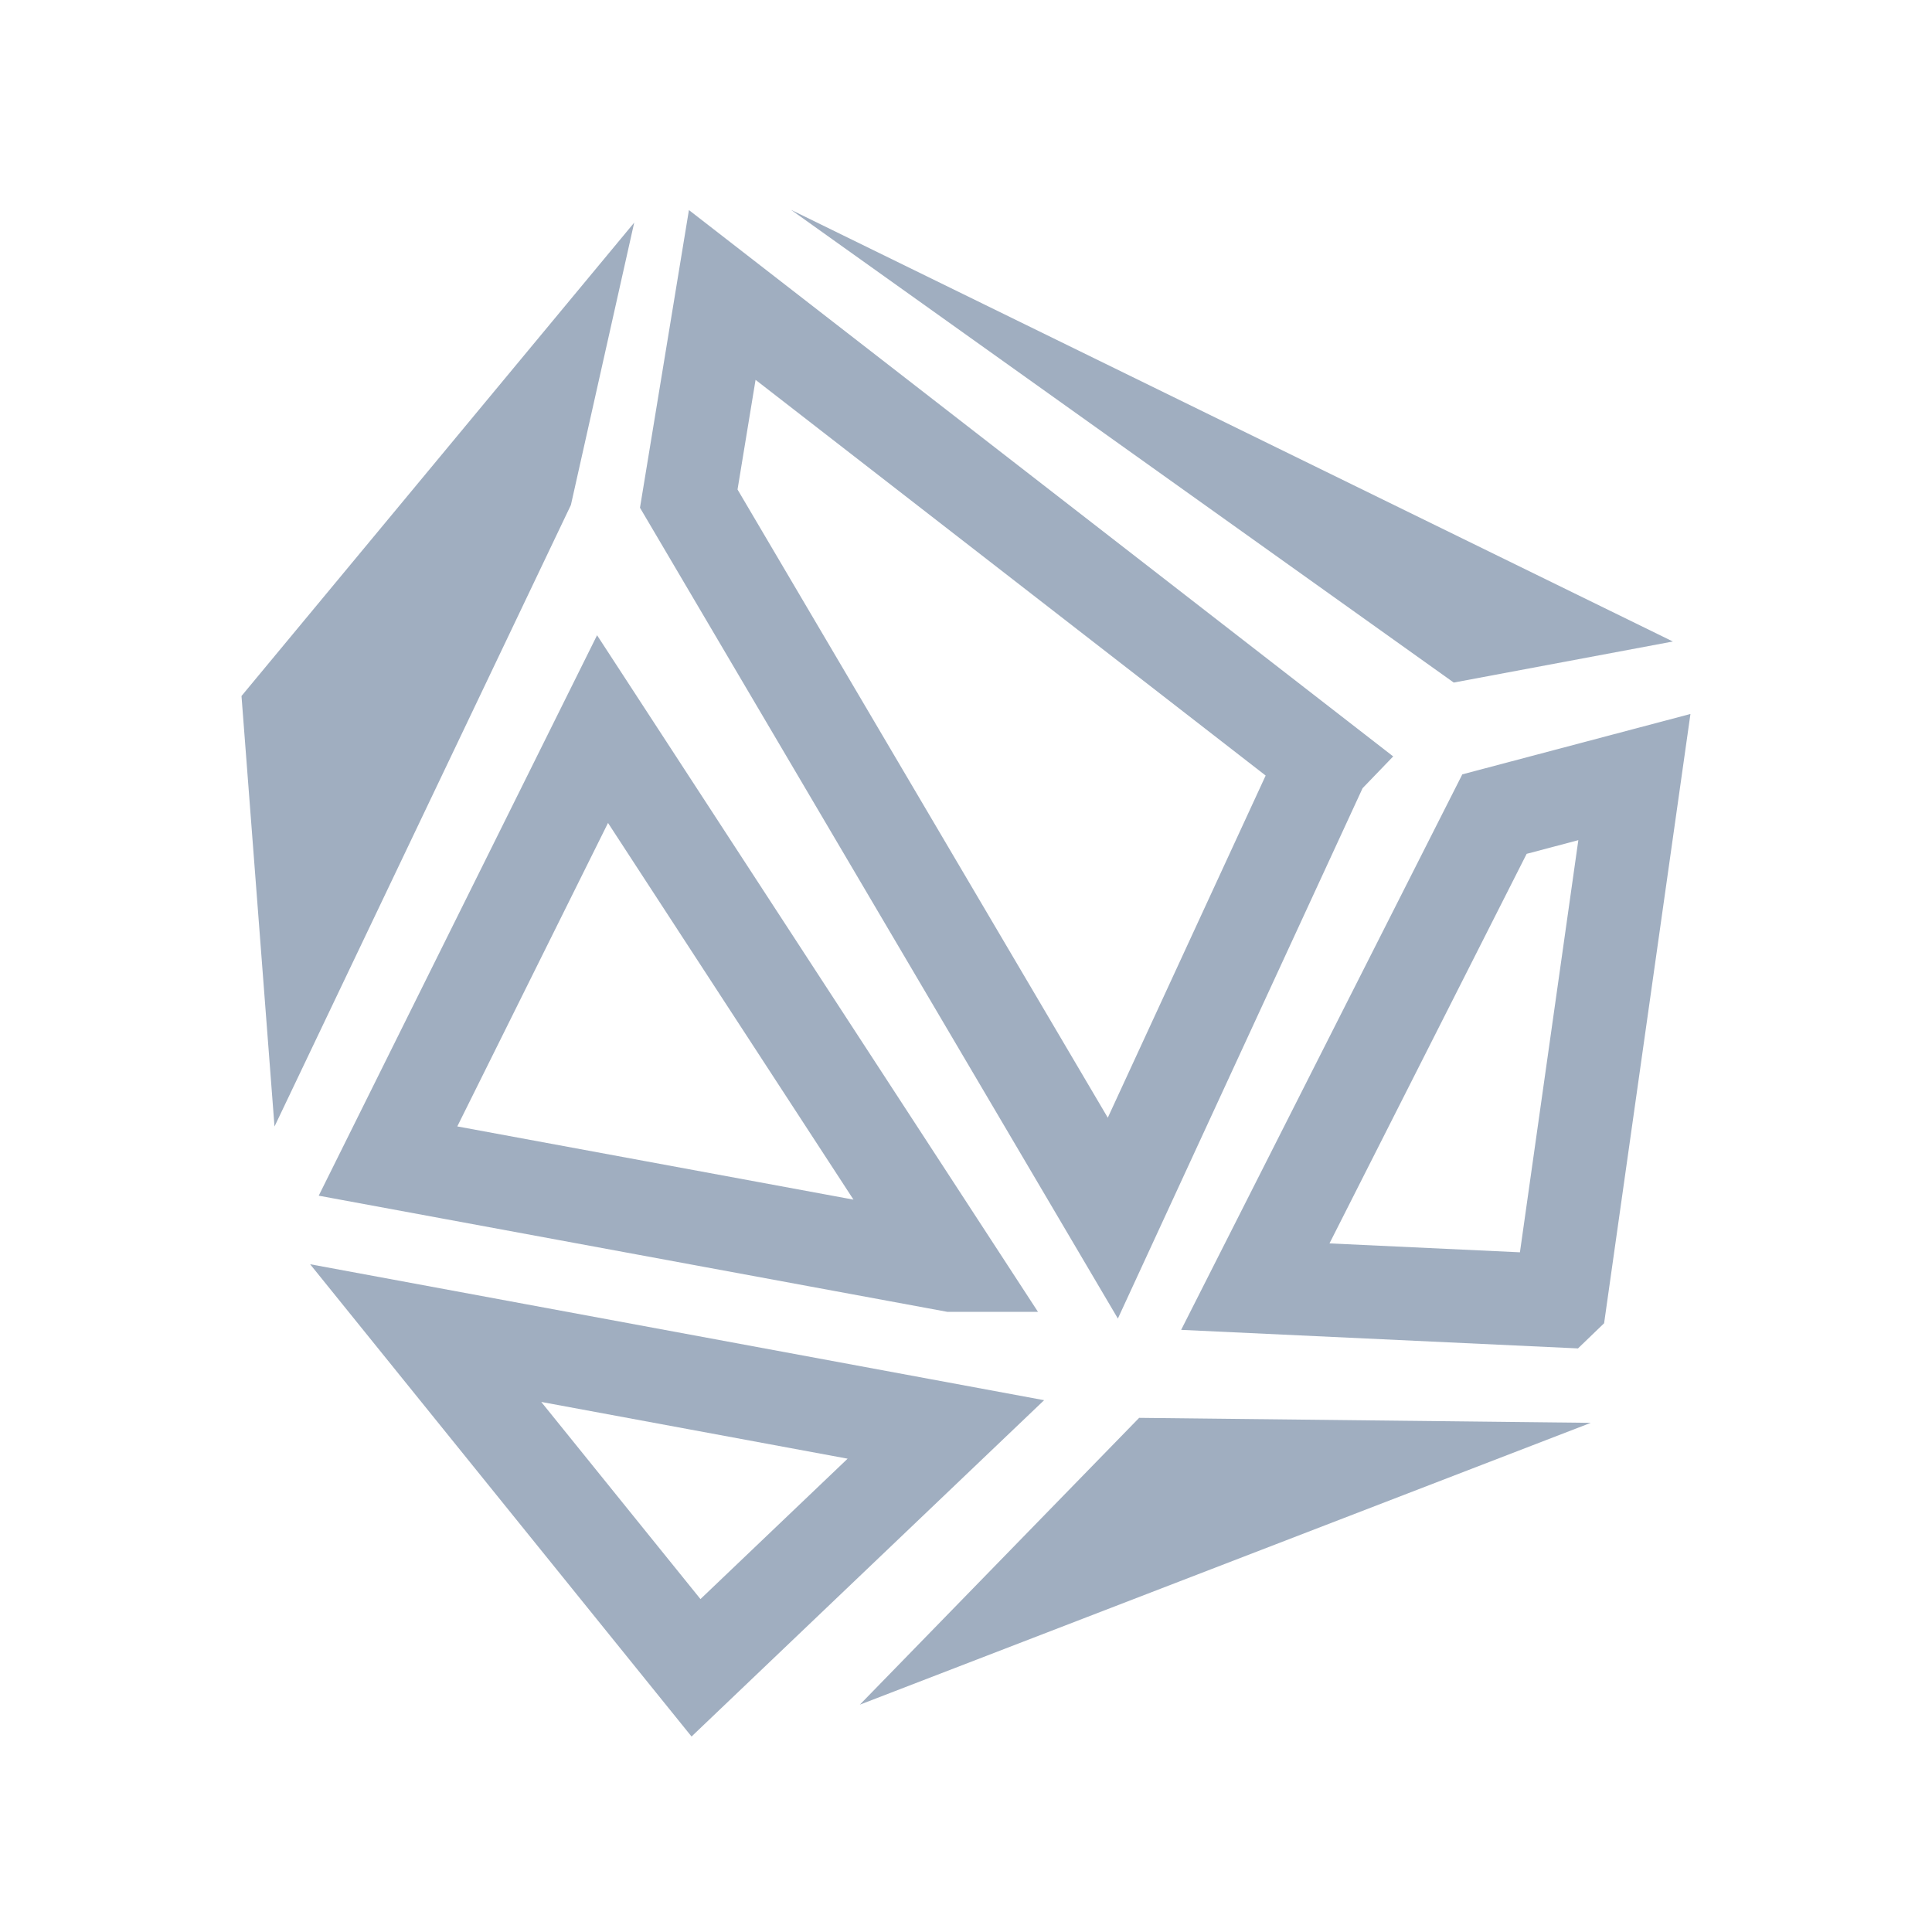
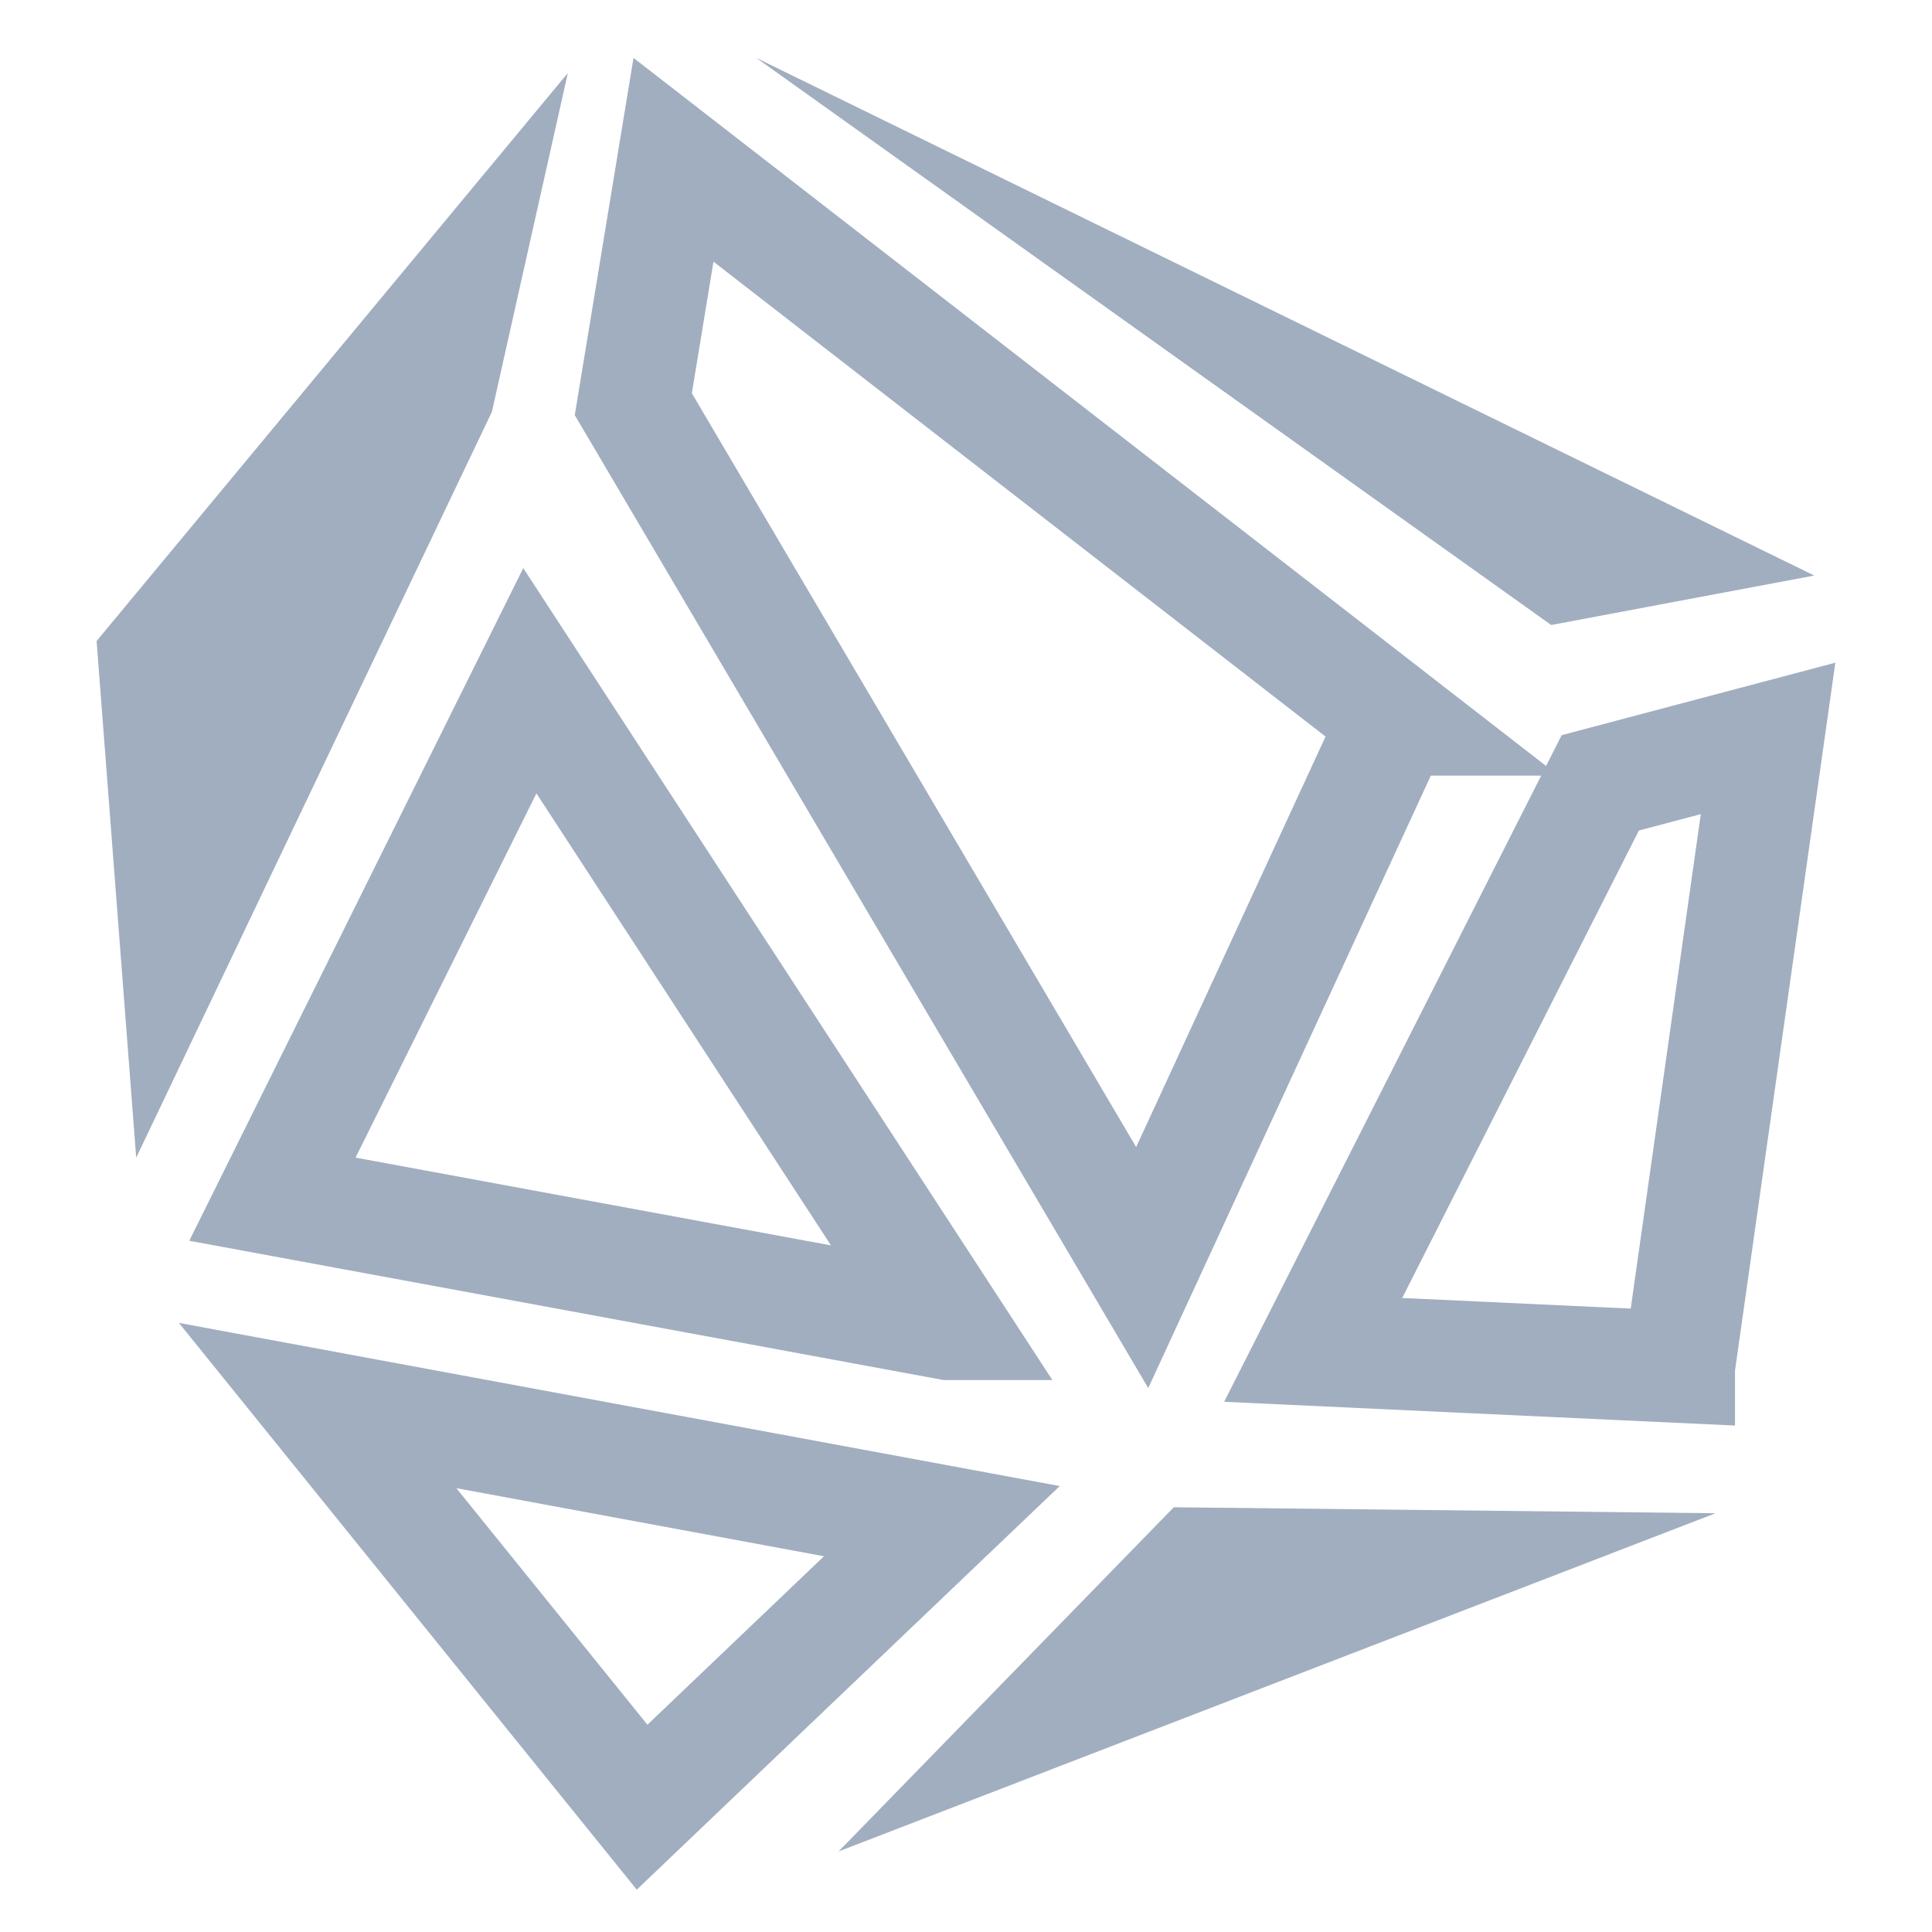
- <svg xmlns="http://www.w3.org/2000/svg" fill="none" viewBox="0 0 24 24">
-   <path fill="#A0AEC0" d="m7.878 2.767-.786 3.506-3.682 7.721L3 8.646l4.878-5.88Z" />
-   <path stroke="#A0AEC0" stroke-width="1.159" d="m16.441 9.46-2.617 5.672-5.268-8.938.416-2.53 7.47 5.795ZM19.38 16.16l-3.786-.177 2.971-5.87 1.738-.46-.922 6.506ZM11.823 15.717 4.82 14.423l2.665-5.366 4.34 6.66Z" />
-   <path fill="#A0AEC0" d="m19.759 17.675-5.608-.062-3.47 3.563 9.078-3.5Z" />
-   <path stroke="#A0AEC0" stroke-width="1.159" d="m11.75 17.757-3.104 2.961-3.358-4.158 6.462 1.197Z" />
-   <path fill="#A0AEC0" d="m9.831 2.61 8.228 5.869 2.722-.51-10.95-5.36Z" />
+ <svg xmlns="http://www.w3.org/2000/svg" fill="none" viewBox="0 0 20 20">
+   <path fill="#A0AEC0" d="m5.878.757-.786 3.506-3.682 7.721L1 6.636 5.878.756Z" />
+   <path stroke="#A0AEC0" stroke-width="1.159" d="m14.441 7.45-2.617 5.672-5.268-8.938.416-2.53 7.47 5.796ZM17.381 14.15l-3.787-.176 2.972-5.87 1.737-.46-.922 6.505ZM9.823 13.707 2.82 12.414l2.665-5.367 4.34 6.66Z" />
+   <path fill="#A0AEC0" d="m17.759 15.665-5.608-.062-3.47 3.563 9.078-3.501Z" />
+   <path stroke="#A0AEC0" stroke-width="1.159" d="m9.75 15.747-3.103 2.961-3.359-4.158 6.462 1.197Z" />
+   <path fill="#A0AEC0" d="m7.83.6 8.228 5.87 2.723-.512L7.83.6Z" />
</svg>
